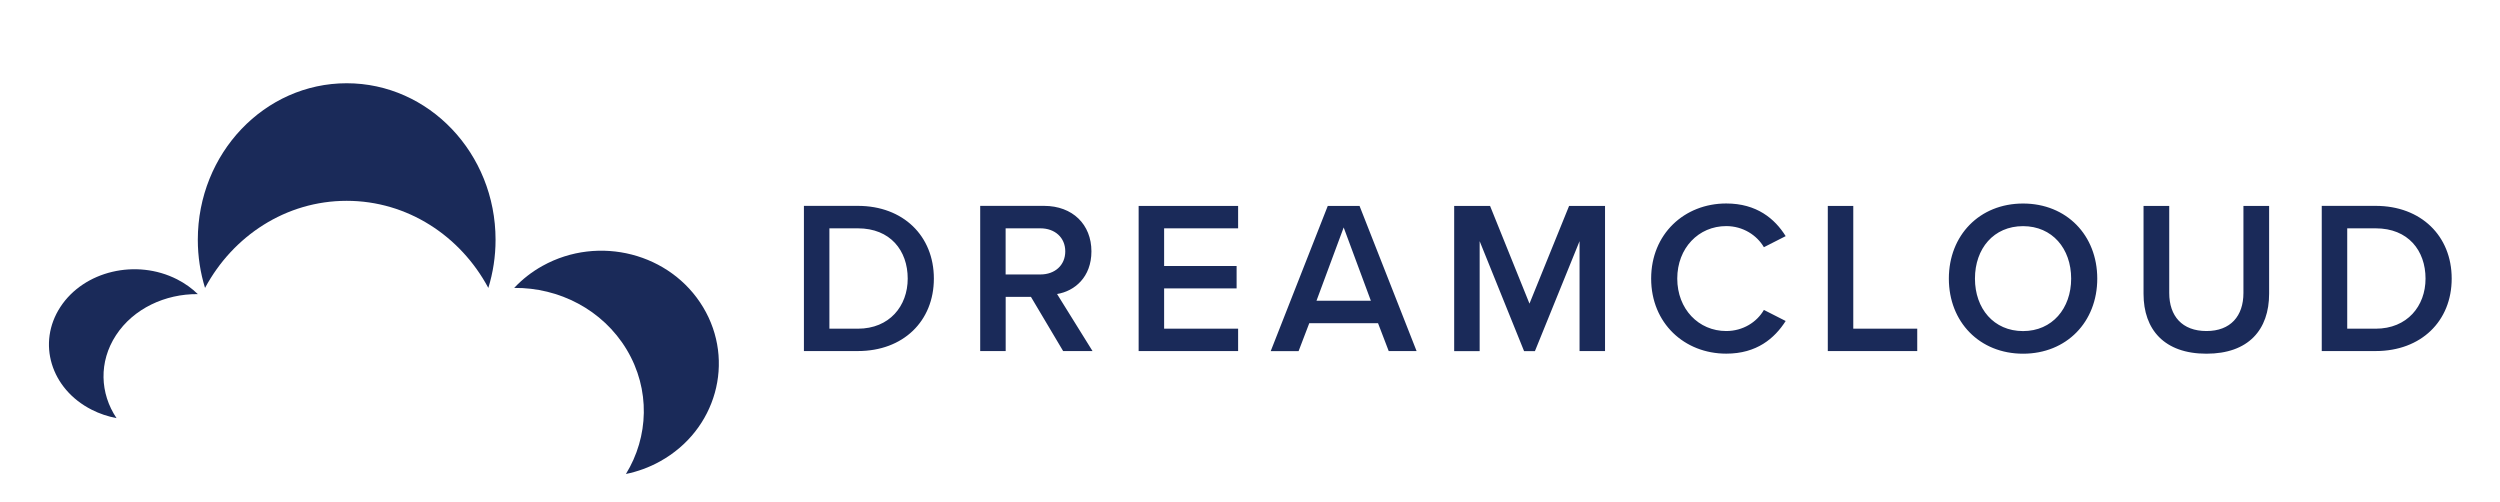
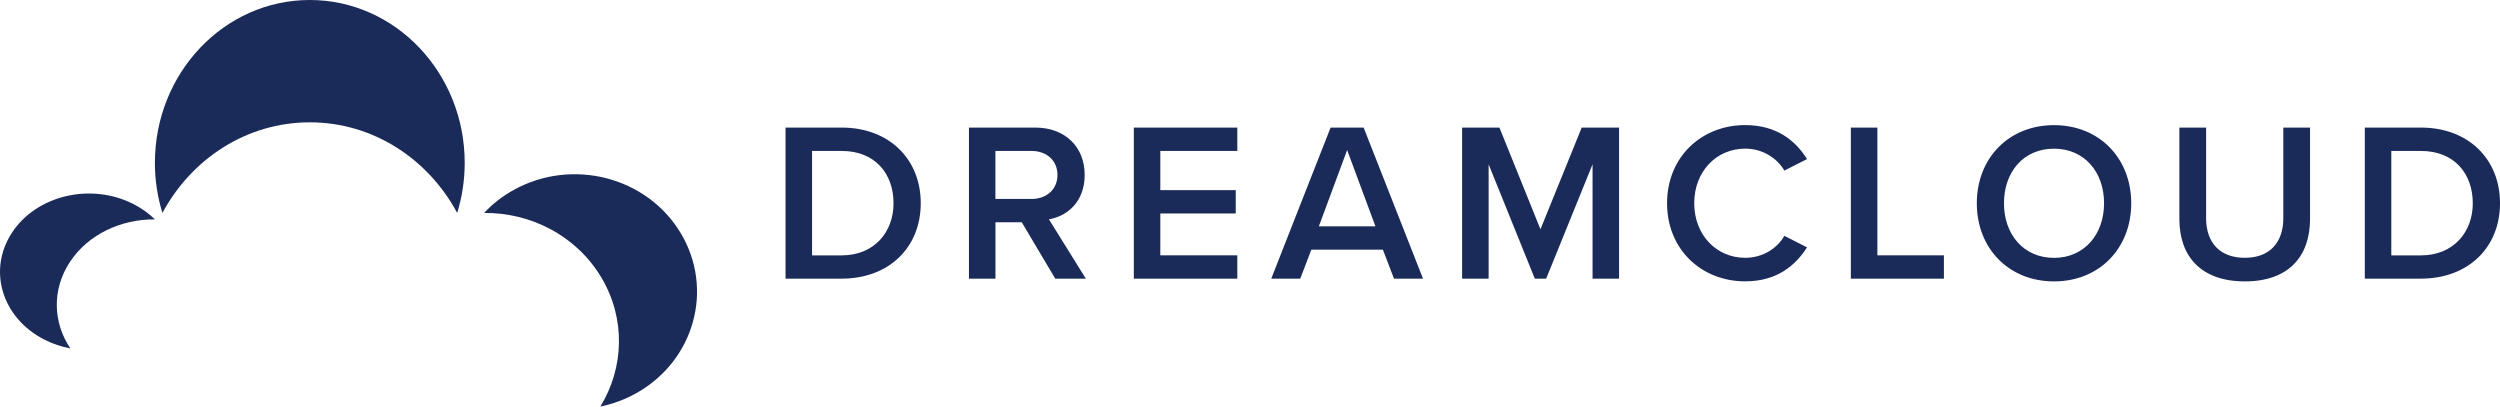
- <svg xmlns="http://www.w3.org/2000/svg" version="1.1" id="_x3C_Layer_x3E_" x="0px" y="0px" viewBox="0 0 480.77 96.41" style="enable-background:new 0 0 480.77 96.41;" xml:space="preserve">
+ <svg xmlns="http://www.w3.org/2000/svg" version="1.1" id="_x3C_Layer_x3E_" x="0px" y="0px" viewBox="0 0 462.07 75.14" style="enable-background:new 0 0 462.07 75.14;" xml:space="preserve">
  <style type="text/css">
	.st0{fill:#1A2A59;}
</style>
-   <path class="st0" d="M154.6,67.51h10.38c8.7,0,14.61-5.73,14.61-13.94c0-8.2-5.9-13.98-14.61-13.98H154.6V67.51z M159.5,63.2V43.91  h5.48c6.24,0,9.58,4.27,9.58,9.67c0,5.27-3.51,9.63-9.58,9.63H159.5z M204.45,67.51h5.65l-6.82-10.97c3.35-0.54,6.61-3.22,6.61-8.2  c0-5.15-3.6-8.75-9.12-8.75H188.5v27.92h4.9V57.09h4.86L204.45,67.51z M204.86,48.34c0,2.68-2.01,4.44-4.77,4.44h-6.7v-8.87h6.7  C202.85,43.91,204.86,45.67,204.86,48.34 M218.97,67.51h19.13V63.2h-14.23v-7.74h13.94v-4.31h-13.94v-7.24h14.23V39.6h-19.13V67.51z   M267.06,67.51h5.36L261.45,39.6h-6.11l-10.97,27.92h5.36l2.05-5.36h13.23L267.06,67.51z M258.4,43.74l5.23,14.1h-10.46L258.4,43.74  z M303.76,67.51h4.9V39.6h-6.91l-7.62,18.79l-7.58-18.79h-6.9v27.92h4.9V46.38l8.54,21.14h2.09l8.58-21.14V67.51z M331.97,68.01  c5.86,0,9.29-2.93,11.43-6.28l-4.19-2.13c-1.34,2.34-4.02,4.06-7.24,4.06c-5.32,0-9.42-4.23-9.42-10.09c0-5.86,4.1-10.09,9.42-10.09  c3.22,0,5.9,1.76,7.24,4.06l4.19-2.13c-2.09-3.35-5.57-6.28-11.43-6.28c-8.04,0-14.44,5.86-14.44,14.44  C317.53,62.16,323.93,68.01,331.97,68.01 M351.5,67.51h17.2V63.2h-12.3V39.6h-4.9V67.51z M374.78,53.58  c0,8.33,5.9,14.44,14.27,14.44c8.37,0,14.27-6.11,14.27-14.44c0-8.33-5.9-14.44-14.27-14.44C380.68,39.14,374.78,45.25,374.78,53.58   M398.3,53.58c0,5.73-3.64,10.09-9.25,10.09c-5.65,0-9.25-4.35-9.25-10.09c0-5.78,3.6-10.09,9.25-10.09  C394.66,43.49,398.3,47.8,398.3,53.58 M412.22,56.51c0,6.86,3.98,11.51,12.1,11.51c8.08,0,12.05-4.6,12.05-11.55V39.6h-4.94v16.74  c0,4.44-2.47,7.32-7.11,7.32c-4.69,0-7.16-2.89-7.16-7.32V39.6h-4.94V56.51z M446.49,67.51h10.38c8.71,0,14.61-5.73,14.61-13.94  c0-8.2-5.9-13.98-14.61-13.98h-10.38V67.51z M451.39,63.2V43.91h5.48c6.24,0,9.58,4.27,9.58,9.67c0,5.27-3.52,9.63-9.58,9.63H451.39  z" />
+   <path class="st0" d="M145.19,51.5h10.38c8.7,0,14.61-5.73,14.61-13.94c0-8.2-5.9-13.98-14.61-13.98h-10.38V51.5z M150.09,47.19V27.9  h5.48c6.24,0,9.58,4.27,9.58,9.67c0,5.27-3.51,9.63-9.58,9.63h-5.48V47.19z M195.04,51.5h5.65l-6.82-10.97  c3.35-0.54,6.61-3.22,6.61-8.2c0-5.15-3.6-8.75-9.12-8.75h-12.27V51.5h4.9V41.08h4.86L195.04,51.5z M195.45,32.33  c0,2.68-2.01,4.44-4.77,4.44h-6.7V27.9h6.7C193.44,27.9,195.45,29.66,195.45,32.33 M209.56,51.5h19.13v-4.31h-14.23v-7.74h13.94  v-4.31h-13.94V27.9h14.23v-4.31h-19.13V51.5z M257.65,51.5h5.36l-10.97-27.91h-6.11l-10.97,27.92h5.36l2.05-5.36h13.23L257.65,51.5z   M248.99,27.73l5.23,14.1h-10.46L248.99,27.73z M294.35,51.5h4.9V23.59h-6.91l-7.62,18.79l-7.58-18.79h-6.9v27.92h4.9V30.37  l8.54,21.14h2.09l8.58-21.14V51.5z M322.56,52c5.86,0,9.29-2.93,11.43-6.28l-4.19-2.13c-1.34,2.34-4.02,4.06-7.24,4.06  c-5.32,0-9.42-4.23-9.42-10.09s4.1-10.09,9.42-10.09c3.22,0,5.9,1.76,7.24,4.06l4.19-2.13c-2.09-3.35-5.57-6.28-11.43-6.28  c-8.04,0-14.44,5.86-14.44,14.44C308.12,46.15,314.52,52,322.56,52 M342.09,51.5h17.2v-4.31h-12.3v-23.6h-4.9L342.09,51.5  L342.09,51.5z M365.37,37.57c0,8.33,5.9,14.44,14.27,14.44s14.27-6.11,14.27-14.44s-5.9-14.44-14.27-14.44  C371.27,23.13,365.37,29.24,365.37,37.57 M388.89,37.57c0,5.73-3.64,10.09-9.25,10.09c-5.65,0-9.25-4.35-9.25-10.09  c0-5.78,3.6-10.09,9.25-10.09C385.25,27.48,388.89,31.79,388.89,37.57 M402.81,40.5c0,6.86,3.98,11.51,12.1,11.51  c8.08,0,12.05-4.6,12.05-11.55V23.59h-4.94v16.74c0,4.44-2.47,7.32-7.11,7.32c-4.69,0-7.16-2.89-7.16-7.32V23.59h-4.94V40.5z   M437.08,51.5h10.38c8.71,0,14.61-5.73,14.61-13.94c0-8.2-5.9-13.98-14.61-13.98h-10.38V51.5z M441.98,47.19V27.9h5.48  c6.24,0,9.58,4.27,9.58,9.67c0,5.27-3.52,9.63-9.58,9.63h-5.48V47.19z" />
  <g>
-     <path class="st0" d="M66.67,38.62c11.69,0,21.88,6.75,27.24,16.75c0.9-2.92,1.39-6.03,1.39-9.26c0-16.62-12.82-30.1-28.63-30.1   c-15.81,0-28.63,13.48-28.63,30.1c0,3.23,0.49,6.34,1.39,9.26C44.79,45.37,54.98,38.62,66.67,38.62" />
-     <path class="st0" d="M17.63,78.79c1.53,0.78,3.14,1.31,4.78,1.62c-3.19-4.75-3.45-10.83-0.1-15.95c3.35-5.12,9.47-7.96,15.73-7.9   c-1.12-1.1-2.45-2.06-3.98-2.84c-7.86-4-17.91-1.62-22.44,5.3C7.08,65.95,9.77,74.8,17.63,78.79" />
-     <path class="st0" d="M120.51,67.22c4.61,7.68,4.24,16.81-0.14,23.93c2.25-0.46,4.47-1.26,6.57-2.43   c10.81-5.99,14.51-19.27,8.27-29.65c-6.24-10.38-20.05-13.94-30.86-7.95c-2.1,1.16-3.93,2.61-5.47,4.25   C107.48,55.28,115.89,59.54,120.51,67.22" />
+     <path class="st0" d="M57.26,22.61c11.69,0,21.88,6.75,27.24,16.75c0.9-2.92,1.39-6.03,1.39-9.26C85.89,13.48,73.07,0,57.26,0   S28.63,13.48,28.63,30.1c0,3.23,0.49,6.34,1.39,9.26C35.38,29.36,45.57,22.61,57.26,22.61" />
+     <path class="st0" d="M8.22,62.78c1.53,0.78,3.14,1.31,4.78,1.62c-3.19-4.75-3.45-10.83-0.1-15.95s9.47-7.96,15.73-7.9   c-1.12-1.1-2.45-2.06-3.98-2.84c-7.86-4-17.91-1.62-22.44,5.3C-2.33,49.94,0.36,58.79,8.22,62.78" />
+     <path class="st0" d="M111.1,51.21c4.61,7.68,4.24,16.81-0.14,23.93c2.25-0.46,4.47-1.26,6.57-2.43   c10.81-5.99,14.51-19.27,8.27-29.65c-6.24-10.38-20.05-13.94-30.86-7.95c-2.1,1.16-3.93,2.61-5.47,4.25   C98.07,39.27,106.48,43.53,111.1,51.21" />
  </g>
</svg>
